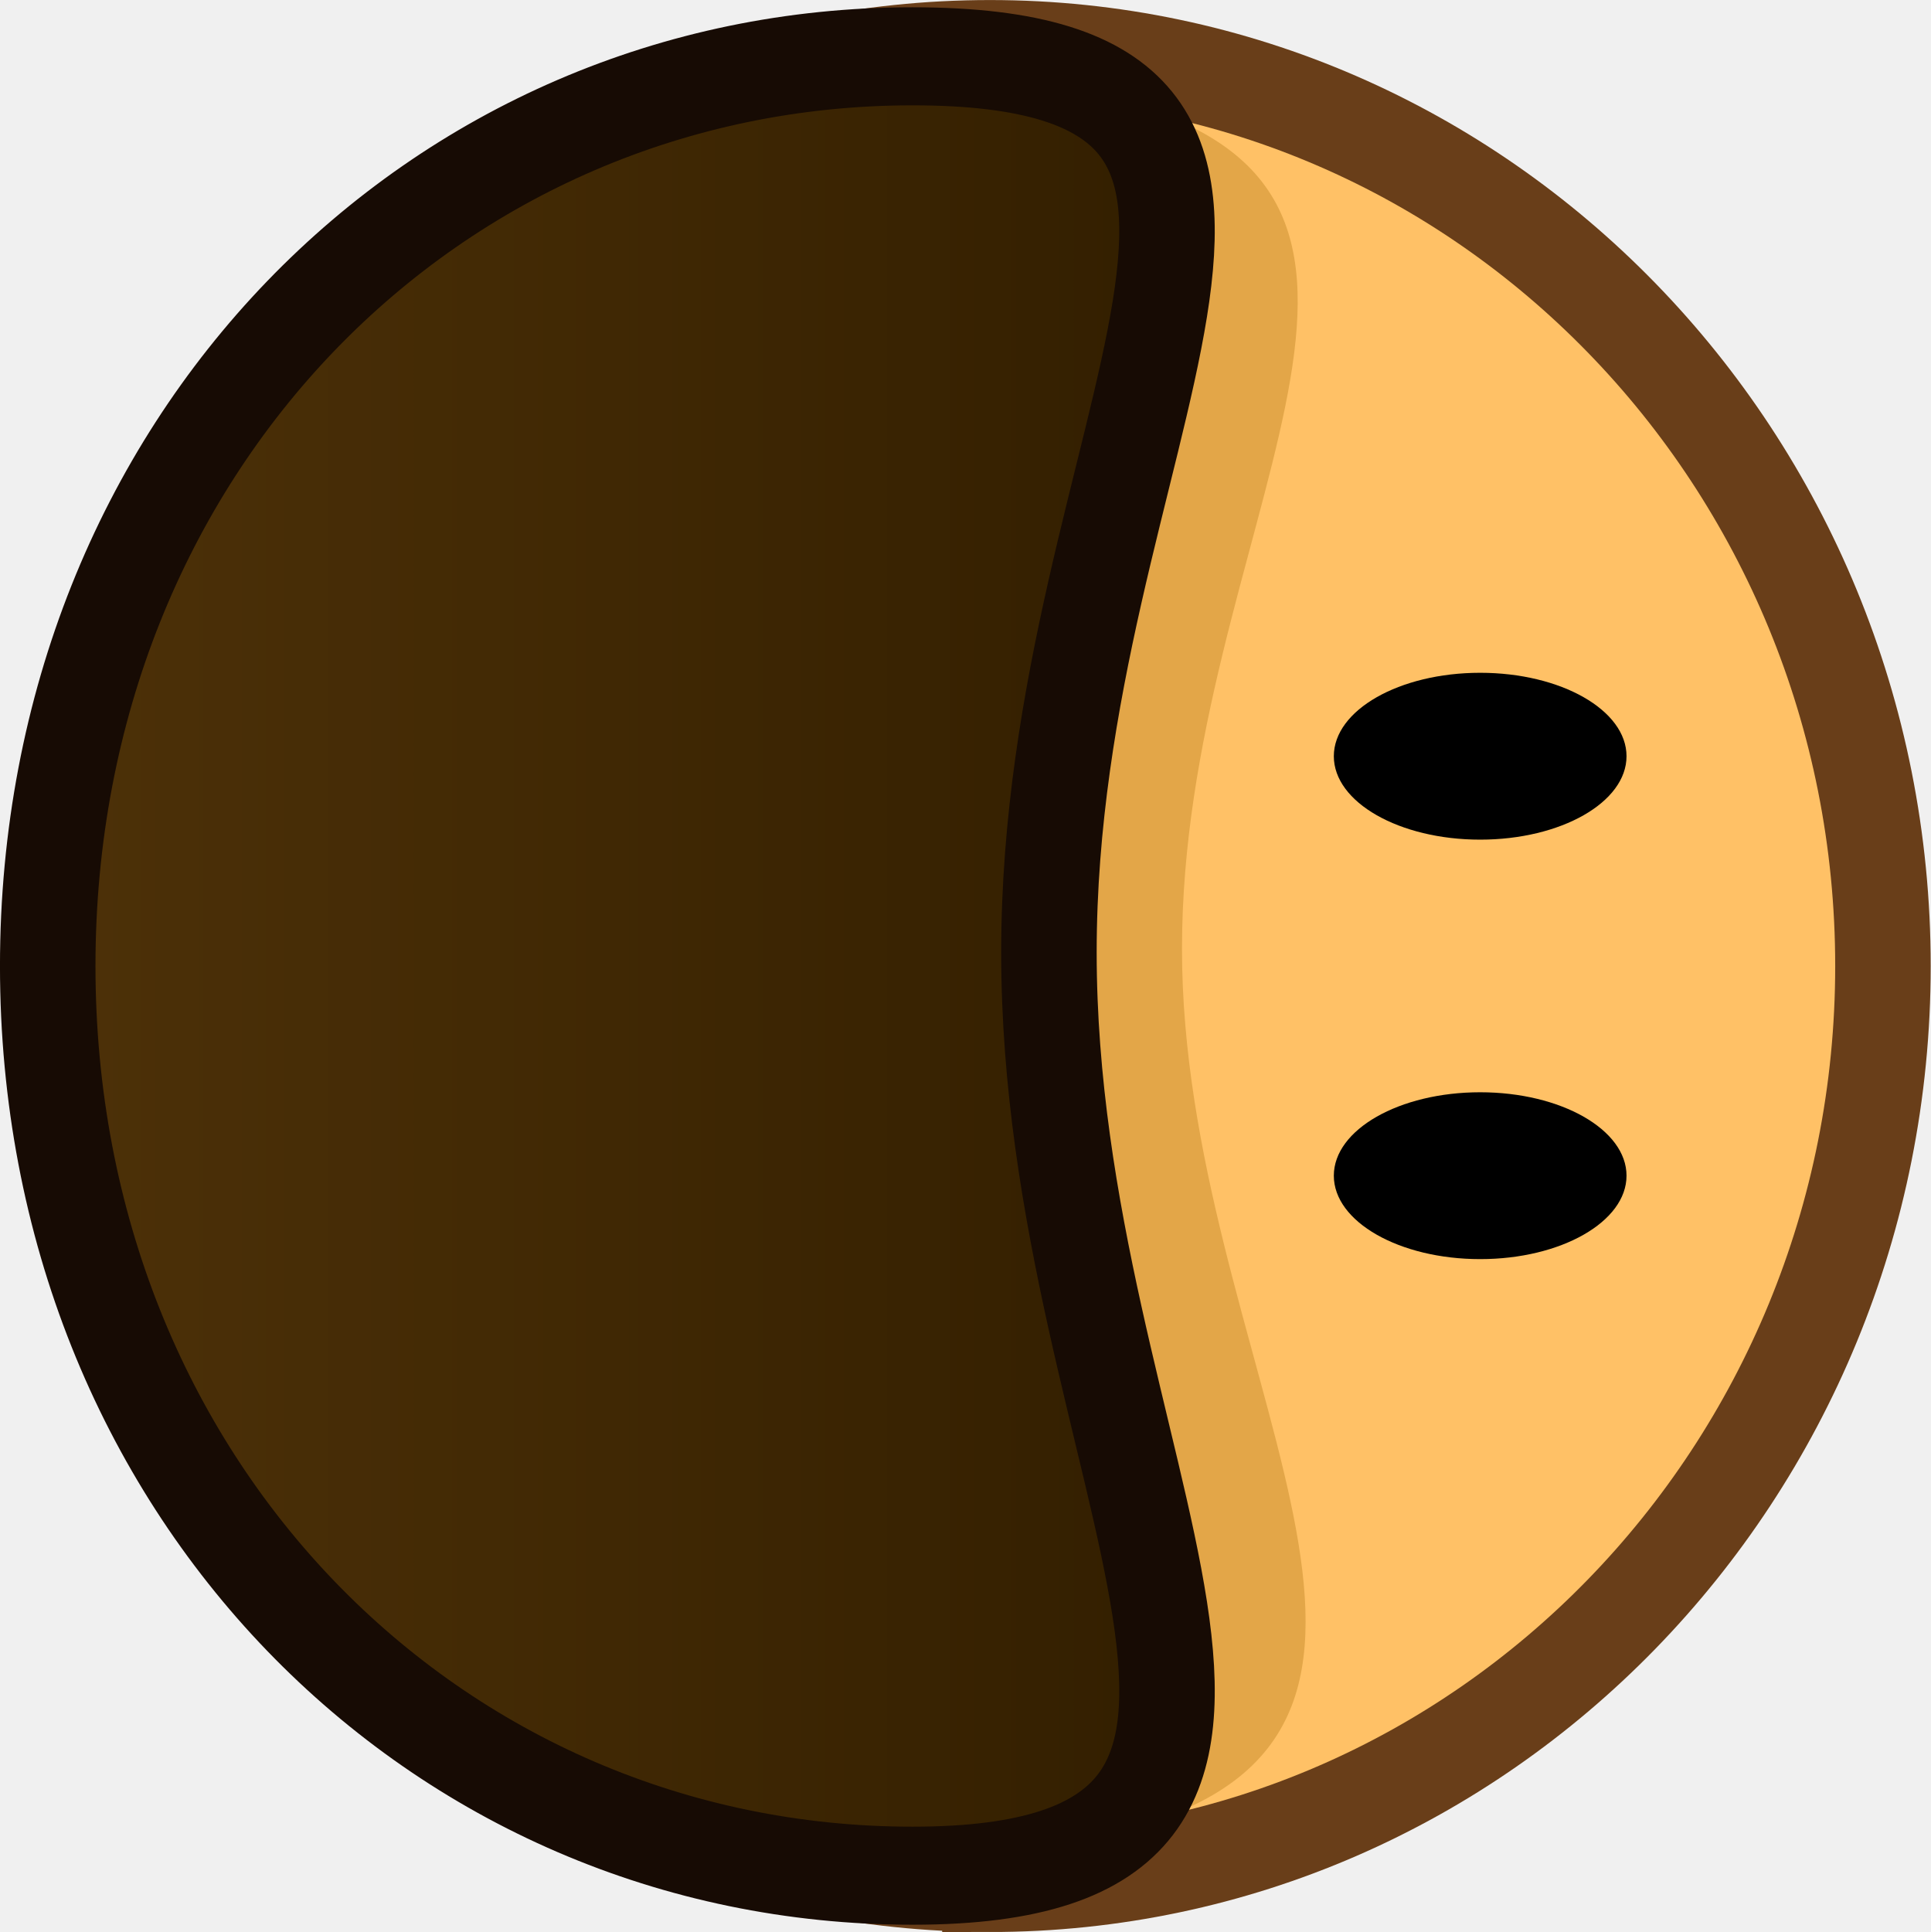
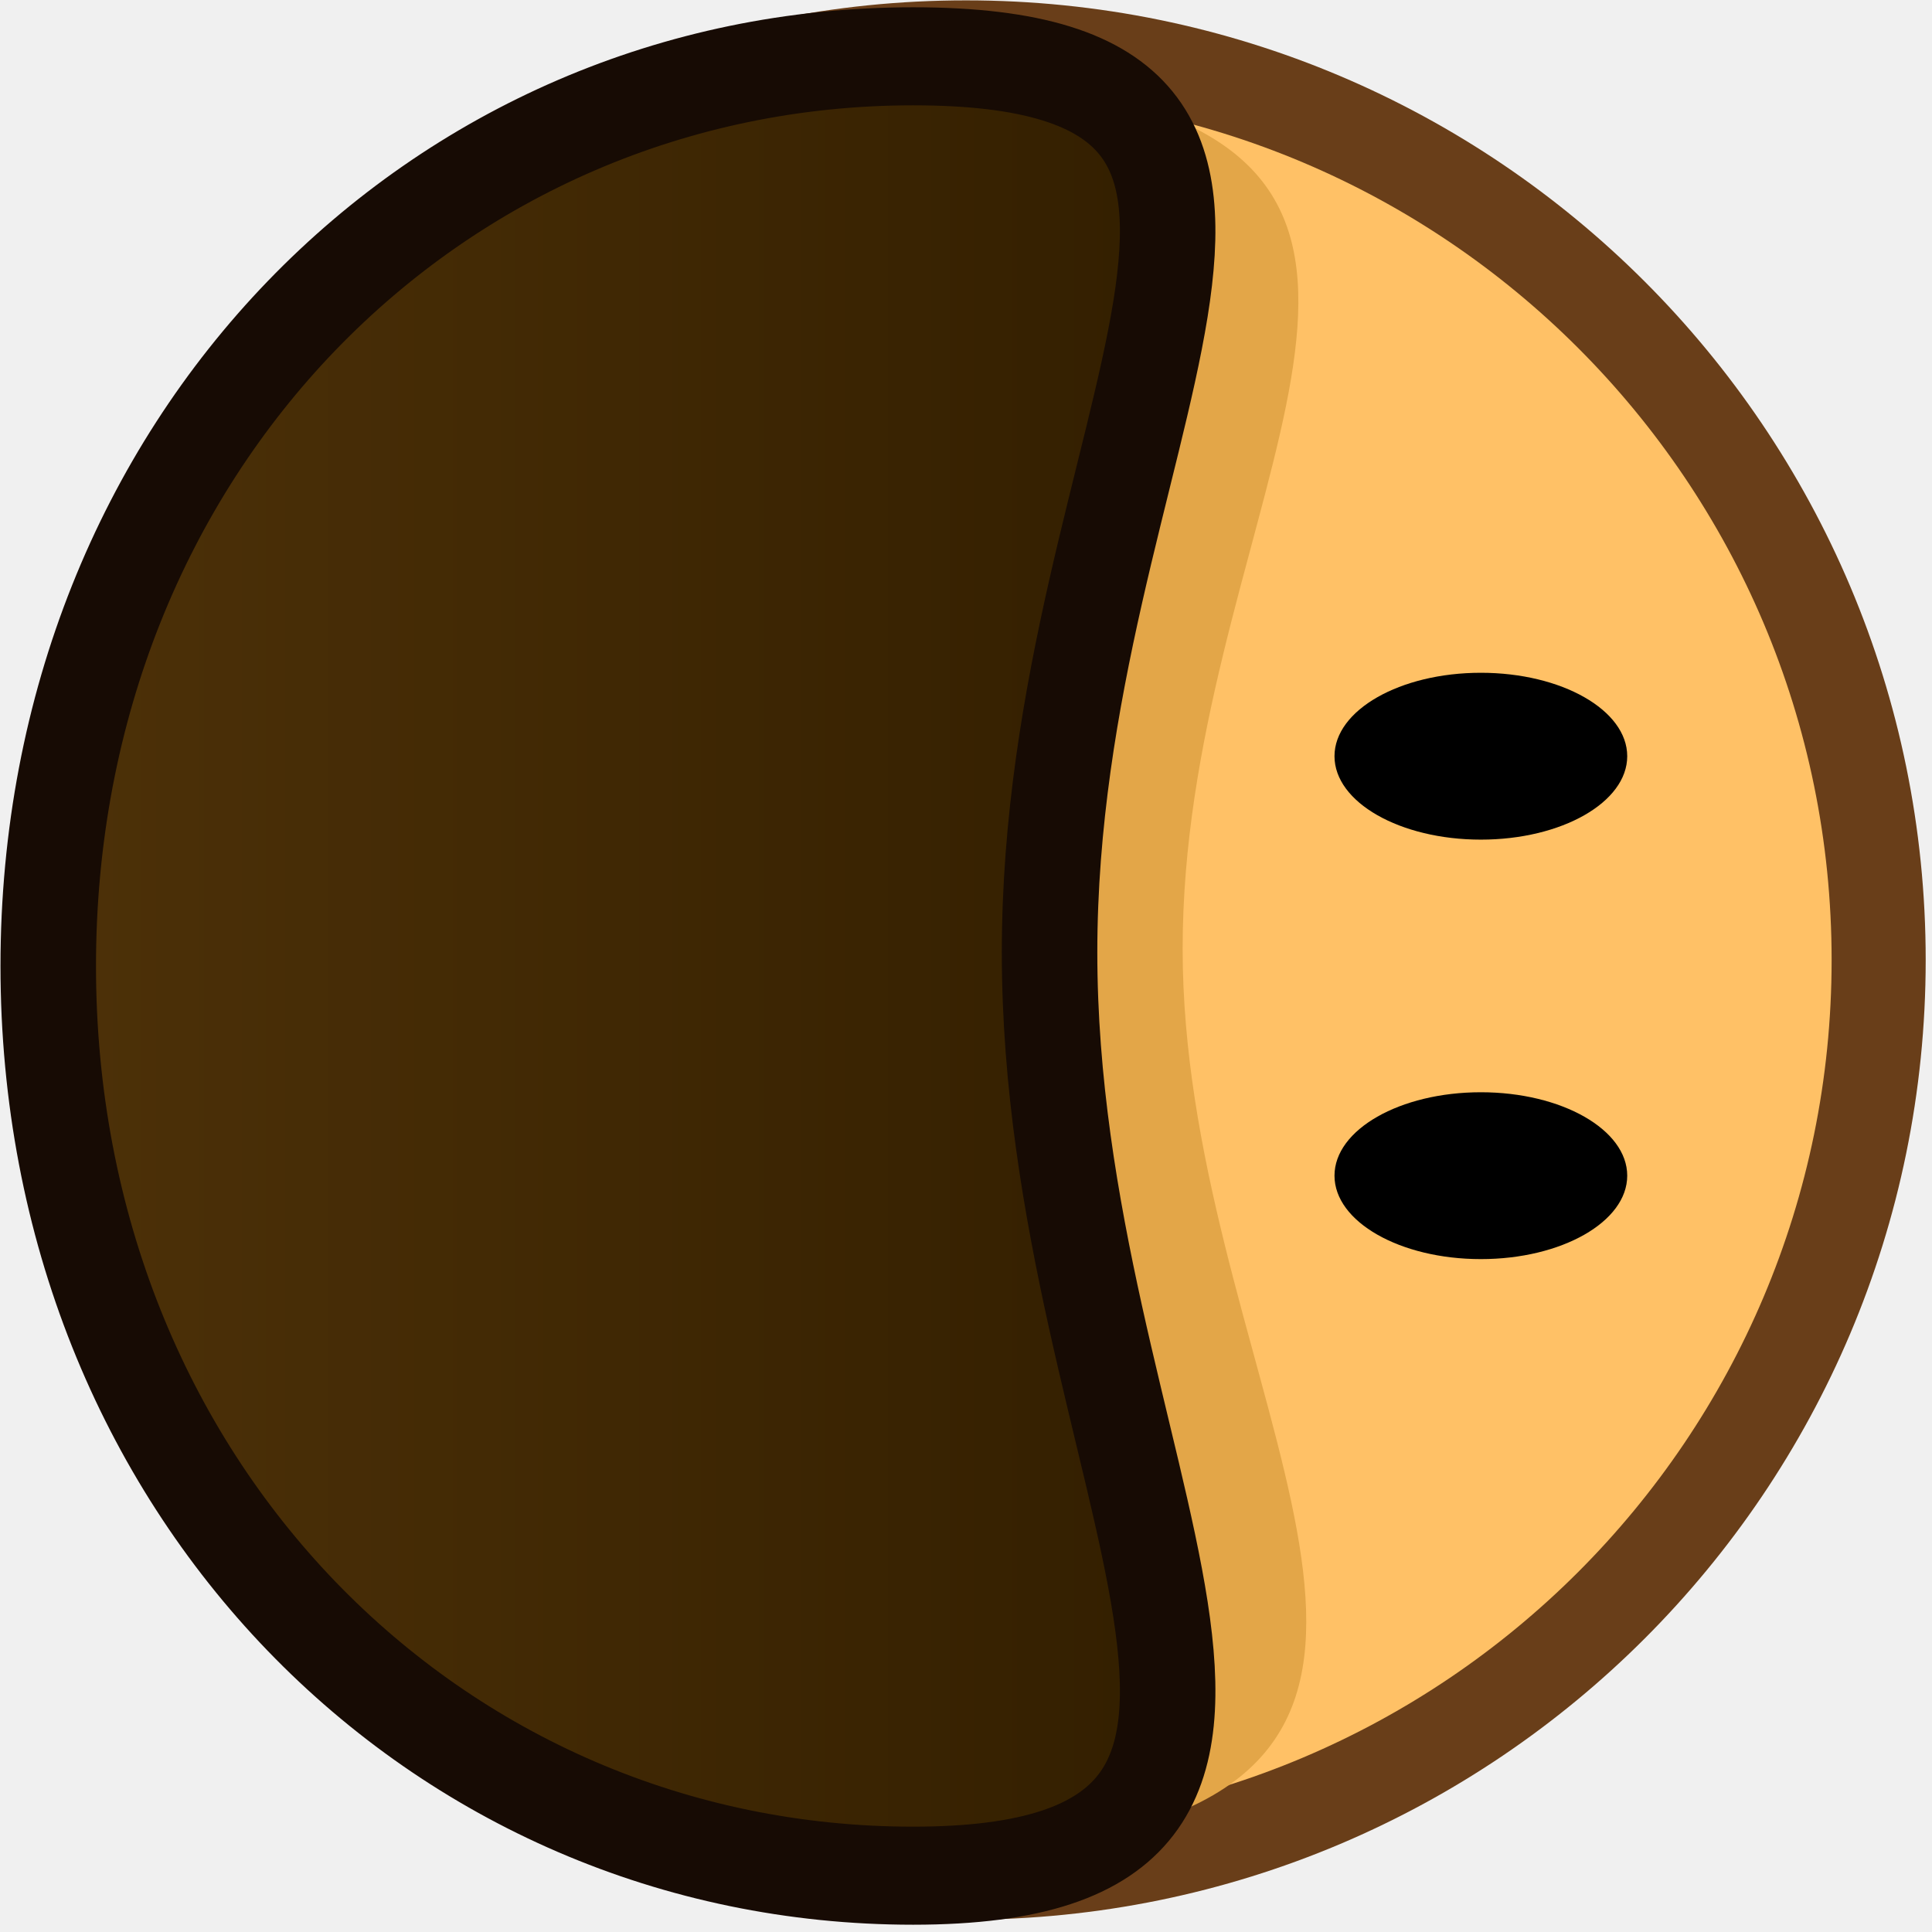
- <svg xmlns="http://www.w3.org/2000/svg" xmlns:xlink="http://www.w3.org/1999/xlink" width="116.369" height="116.431" viewBox="0 0 30.789 30.806">
-   <defs>
-     <radialGradient xlink:href="#a" id="d" gradientUnits="userSpaceOnUse" gradientTransform="matrix(1.1779 .00988 -.01111 1.3246 -4.83 -4.083)" cx="27.787" cy="10.137" fx="27.787" fy="10.137" r="1.347" />
-     <radialGradient xlink:href="#a" id="b" gradientUnits="userSpaceOnUse" gradientTransform="matrix(1.1779 .00988 -.01111 1.3246 -4.83 -4.083)" cx="27.787" cy="10.137" fx="27.787" fy="10.137" r="1.347" />
+ <svg xmlns="http://www.w3.org/2000/svg" xmlns:xlink="http://www.w3.org/1999/xlink" width="116.429" height="116.429" viewBox="0 0 30.805 30.806" version="1.1" id="svg8">
+   <defs id="defs4">
+     <radialGradient xlink:href="#a" id="d" gradientUnits="userSpaceOnUse" gradientTransform="matrix(1.1779,0.00988,-0.01111,1.3246,-4.83,-4.083)" cx="27.787" cy="10.137" fx="27.787" fy="10.137" r="1.347" />
+     <radialGradient xlink:href="#a" id="b" gradientUnits="userSpaceOnUse" gradientTransform="matrix(1.1779,0.00988,-0.01111,1.3246,-4.83,-4.083)" cx="27.787" cy="10.137" fx="27.787" fy="10.137" r="1.347" />
    <linearGradient id="a">
-       <stop style="stop-color:#272727;stop-opacity:1" offset="0" />
-       <stop style="stop-color:#1a1a1a;stop-opacity:1" offset="1" />
+       <stop style="stop-color:#272727;stop-opacity:1" offset="0" id="stop1" />
+       <stop style="stop-color:#1a1a1a;stop-opacity:1" offset="1" id="stop2" />
    </linearGradient>
-     <linearGradient x1="240" y1="150.774" x2="240" y2="184.714" gradientUnits="userSpaceOnUse" id="e" gradientTransform="translate(21.811 15.4) scale(.89718)">
-       <stop offset="0" stop-color="#4d3108" />
-       <stop offset="1" stop-color="#331f00" />
+     <linearGradient x1="240" y1="150.774" x2="240" y2="184.714" gradientUnits="userSpaceOnUse" id="e" gradientTransform="matrix(0.89718,0,0,0.89718,21.811,15.4)">
+       <stop offset="0" stop-color="#4d3108" id="stop3" />
+       <stop offset="1" stop-color="#331f00" id="stop4" />
    </linearGradient>
    <clipPath clipPathUnits="userSpaceOnUse" id="c">
-       <path style="fill:#fff;stroke:#000;stroke-width:.292;stroke-opacity:1" d="M26.325 11.37a2.147 2.937 0 0 1-2.147-2.937 2.147 2.937 0 0 1 2.147-2.937 2.147 2.937 0 0 1 2.147 2.937 2.147 2.937 0 0 1-2.147 2.936Z" />
+       <path style="fill:#ffffff;stroke:#000000;stroke-width:0.292;stroke-opacity:1" d="m 26.325,11.37 a 2.147,2.937 0 0 1 -2.147,-2.937 2.147,2.937 0 0 1 2.147,-2.937 2.147,2.937 0 0 1 2.147,2.937 2.147,2.937 0 0 1 -2.147,2.936 z" id="path4" />
    </clipPath>
  </defs>
-   <g style="stroke-width:1;stroke-dasharray:none">
-     <path style="fill:#ffc166;stroke:#693e19;stroke-width:2.598;stroke-dasharray:none;stroke-opacity:1;fill-opacity:1" d="M212.84 176.304c0-13.418 10.877-24.296 24.295-24.296 13.418 0 24.295 10.878 24.295 24.296s-10.877 24.295-24.295 24.295c-13.418 0-24.296-10.877-24.296-24.295z" transform="matrix(0 -.6018 .58617 0 -87.558 158.111)" />
-     <g style="stroke-width:1;stroke-dasharray:none">
-       <g transform="matrix(.42256 0 0 .3686 -57.582 -69.605)" style="stroke-width:1.387;stroke-dasharray:none">
-         <ellipse style="fill:#000;stroke-width:3.865" cx="192.129" cy="239.695" rx="5.523" ry="3.609" />
-         <ellipse style="fill:#000;stroke-width:3.865" cx="192.129" cy="221.549" rx="5.523" ry="3.609" />
+   <g style="stroke-width:1;stroke-dasharray:none" id="g8" transform="translate(0.00797797,-2.2352266e-4)">
+     <circle style="display:inline;fill:#ffc166;fill-opacity:1;stroke:#693e19;stroke-width:1.5;stroke-dasharray:none;stroke-opacity:1" id="path9" cx="15.395" cy="15.308" r="14.552" />
+     <g style="display:inline;stroke-width:1;stroke-dasharray:none" id="g7">
+       <g transform="matrix(0.42256,0,0,0.3686,-57.582,-69.605)" style="stroke-width:1.387;stroke-dasharray:none" id="g6">
+         <ellipse style="fill:#000000;stroke-width:3.865" cx="192.129" cy="239.695" rx="5.523" ry="3.609" id="ellipse5" />
+         <ellipse style="fill:#000000;stroke-width:3.865" cx="192.129" cy="221.549" rx="5.523" ry="3.609" id="ellipse6" />
      </g>
    </g>
-     <path d="M213.556 174.694c0-12.062 10.557-21.84 23.579-21.84s23.578 9.778 23.578 21.84c0 1.845-.247 3.637-.712 5.348-2.575 9.476-11.38 1.487-22.41 1.487-10.852 0-20.448 8.213-23.193-1.031a20.354 20.354 0 0 1-.842-5.804z" fill="#e6a545" style="stroke-width:1.024;stroke-dasharray:none;fill:#e3a648;fill-opacity:1" transform="matrix(0 -.6018 .58617 0 -87.558 158.111)" />
-     <path d="M213.032 174.198c0-12.993 10.295-23.527 24.103-23.527 13.808 0 24.103 10.534 24.103 23.527 0 12.994-9.936 3.711-23.744 3.711-13.807 0-24.462 9.283-24.462-3.71z" fill="url(#e)" style="fill:url(#e);stroke:#170b04;stroke-width:2.598;stroke-dasharray:none;stroke-opacity:1" transform="matrix(0 -.6018 .58617 0 -87.558 158.111)" />
+     <path d="m 213.556,174.694 c 0,-12.062 10.557,-21.84 23.579,-21.84 13.022,0 23.578,9.778 23.578,21.84 0,1.845 -0.247,3.637 -0.712,5.348 -2.575,9.476 -11.38,1.487 -22.41,1.487 -10.852,0 -20.448,8.213 -23.193,-1.031 a 20.354,20.354 0 0 1 -0.842,-5.804 z" fill="#e6a545" style="display:inline;fill:#e3a648;fill-opacity:1;stroke-width:1.024;stroke-dasharray:none" transform="matrix(0,-0.6018,0.58617,0,-87.558,158.111)" id="path7" />
+     <path d="m 213.032,174.198 c 0,-12.993 10.295,-23.527 24.103,-23.527 13.808,0 24.103,10.534 24.103,23.527 0,12.994 -9.936,3.711 -23.744,3.711 -13.807,0 -24.462,9.283 -24.462,-3.71 z" fill="url(#e)" style="display:inline;fill:url(#e);stroke:#170b04;stroke-width:2.598;stroke-dasharray:none;stroke-opacity:1" transform="matrix(0,-0.6018,0.58617,0,-87.558,158.111)" id="path8" />
  </g>
</svg>
